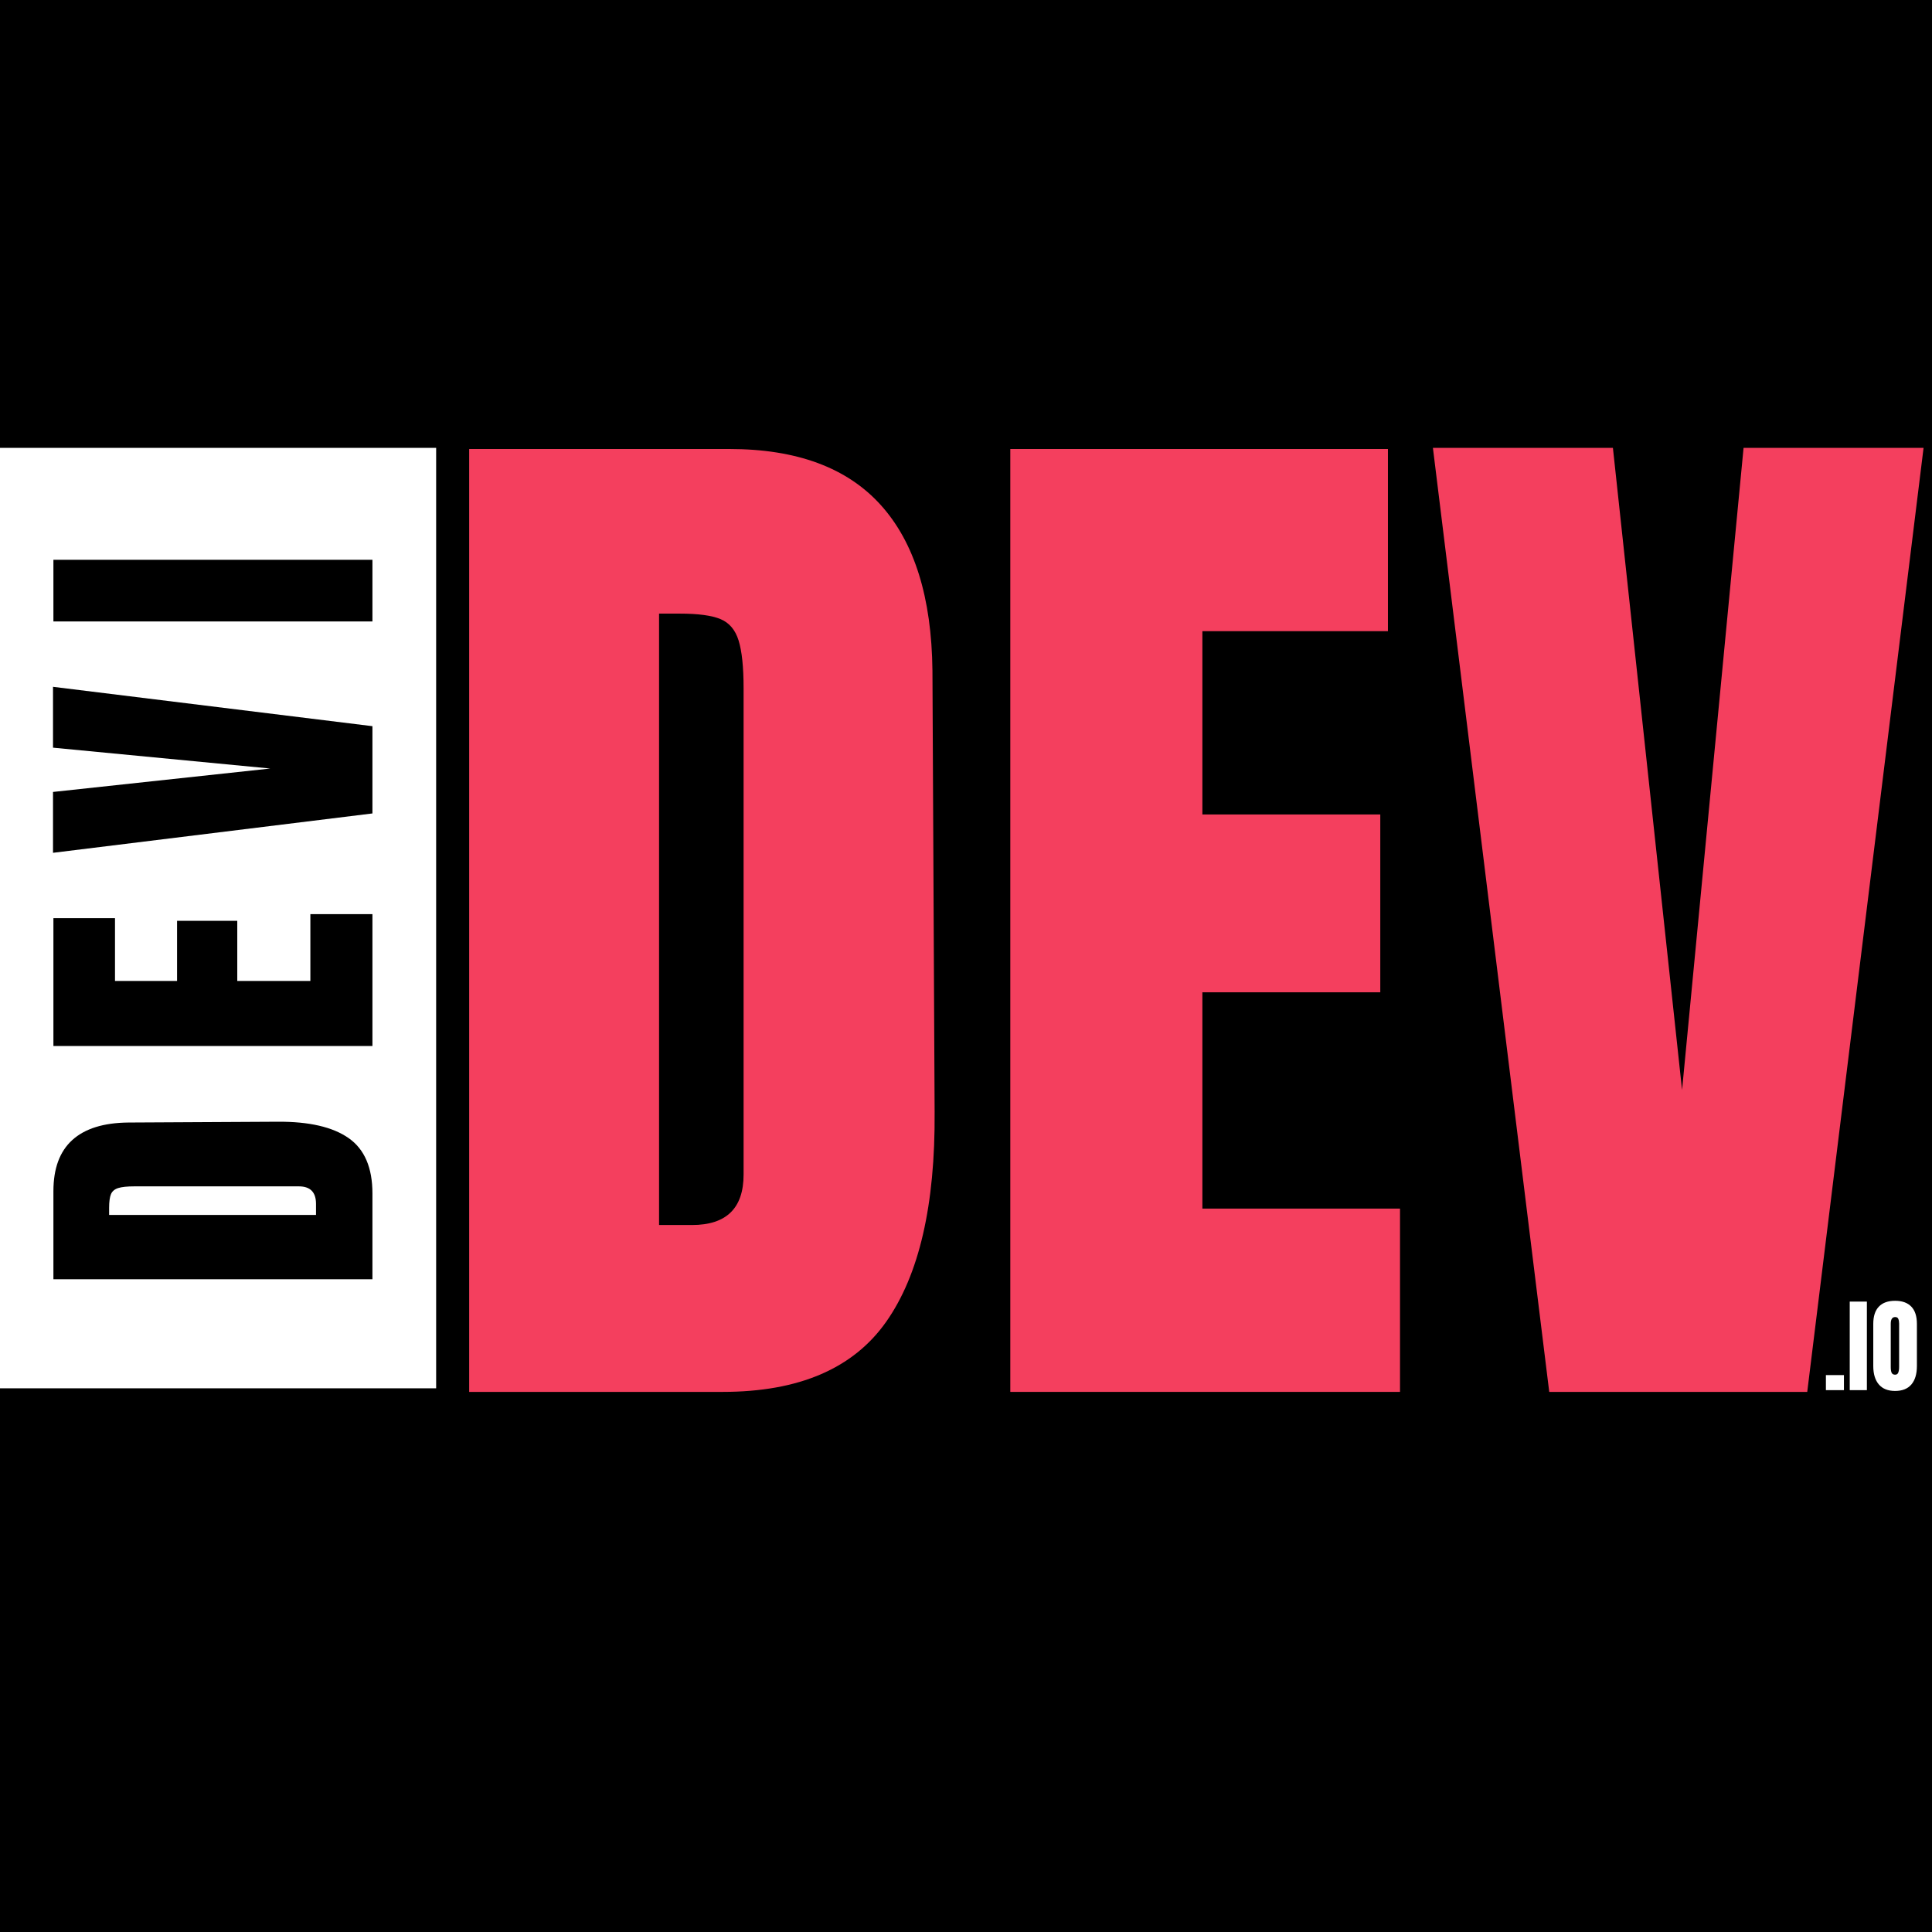
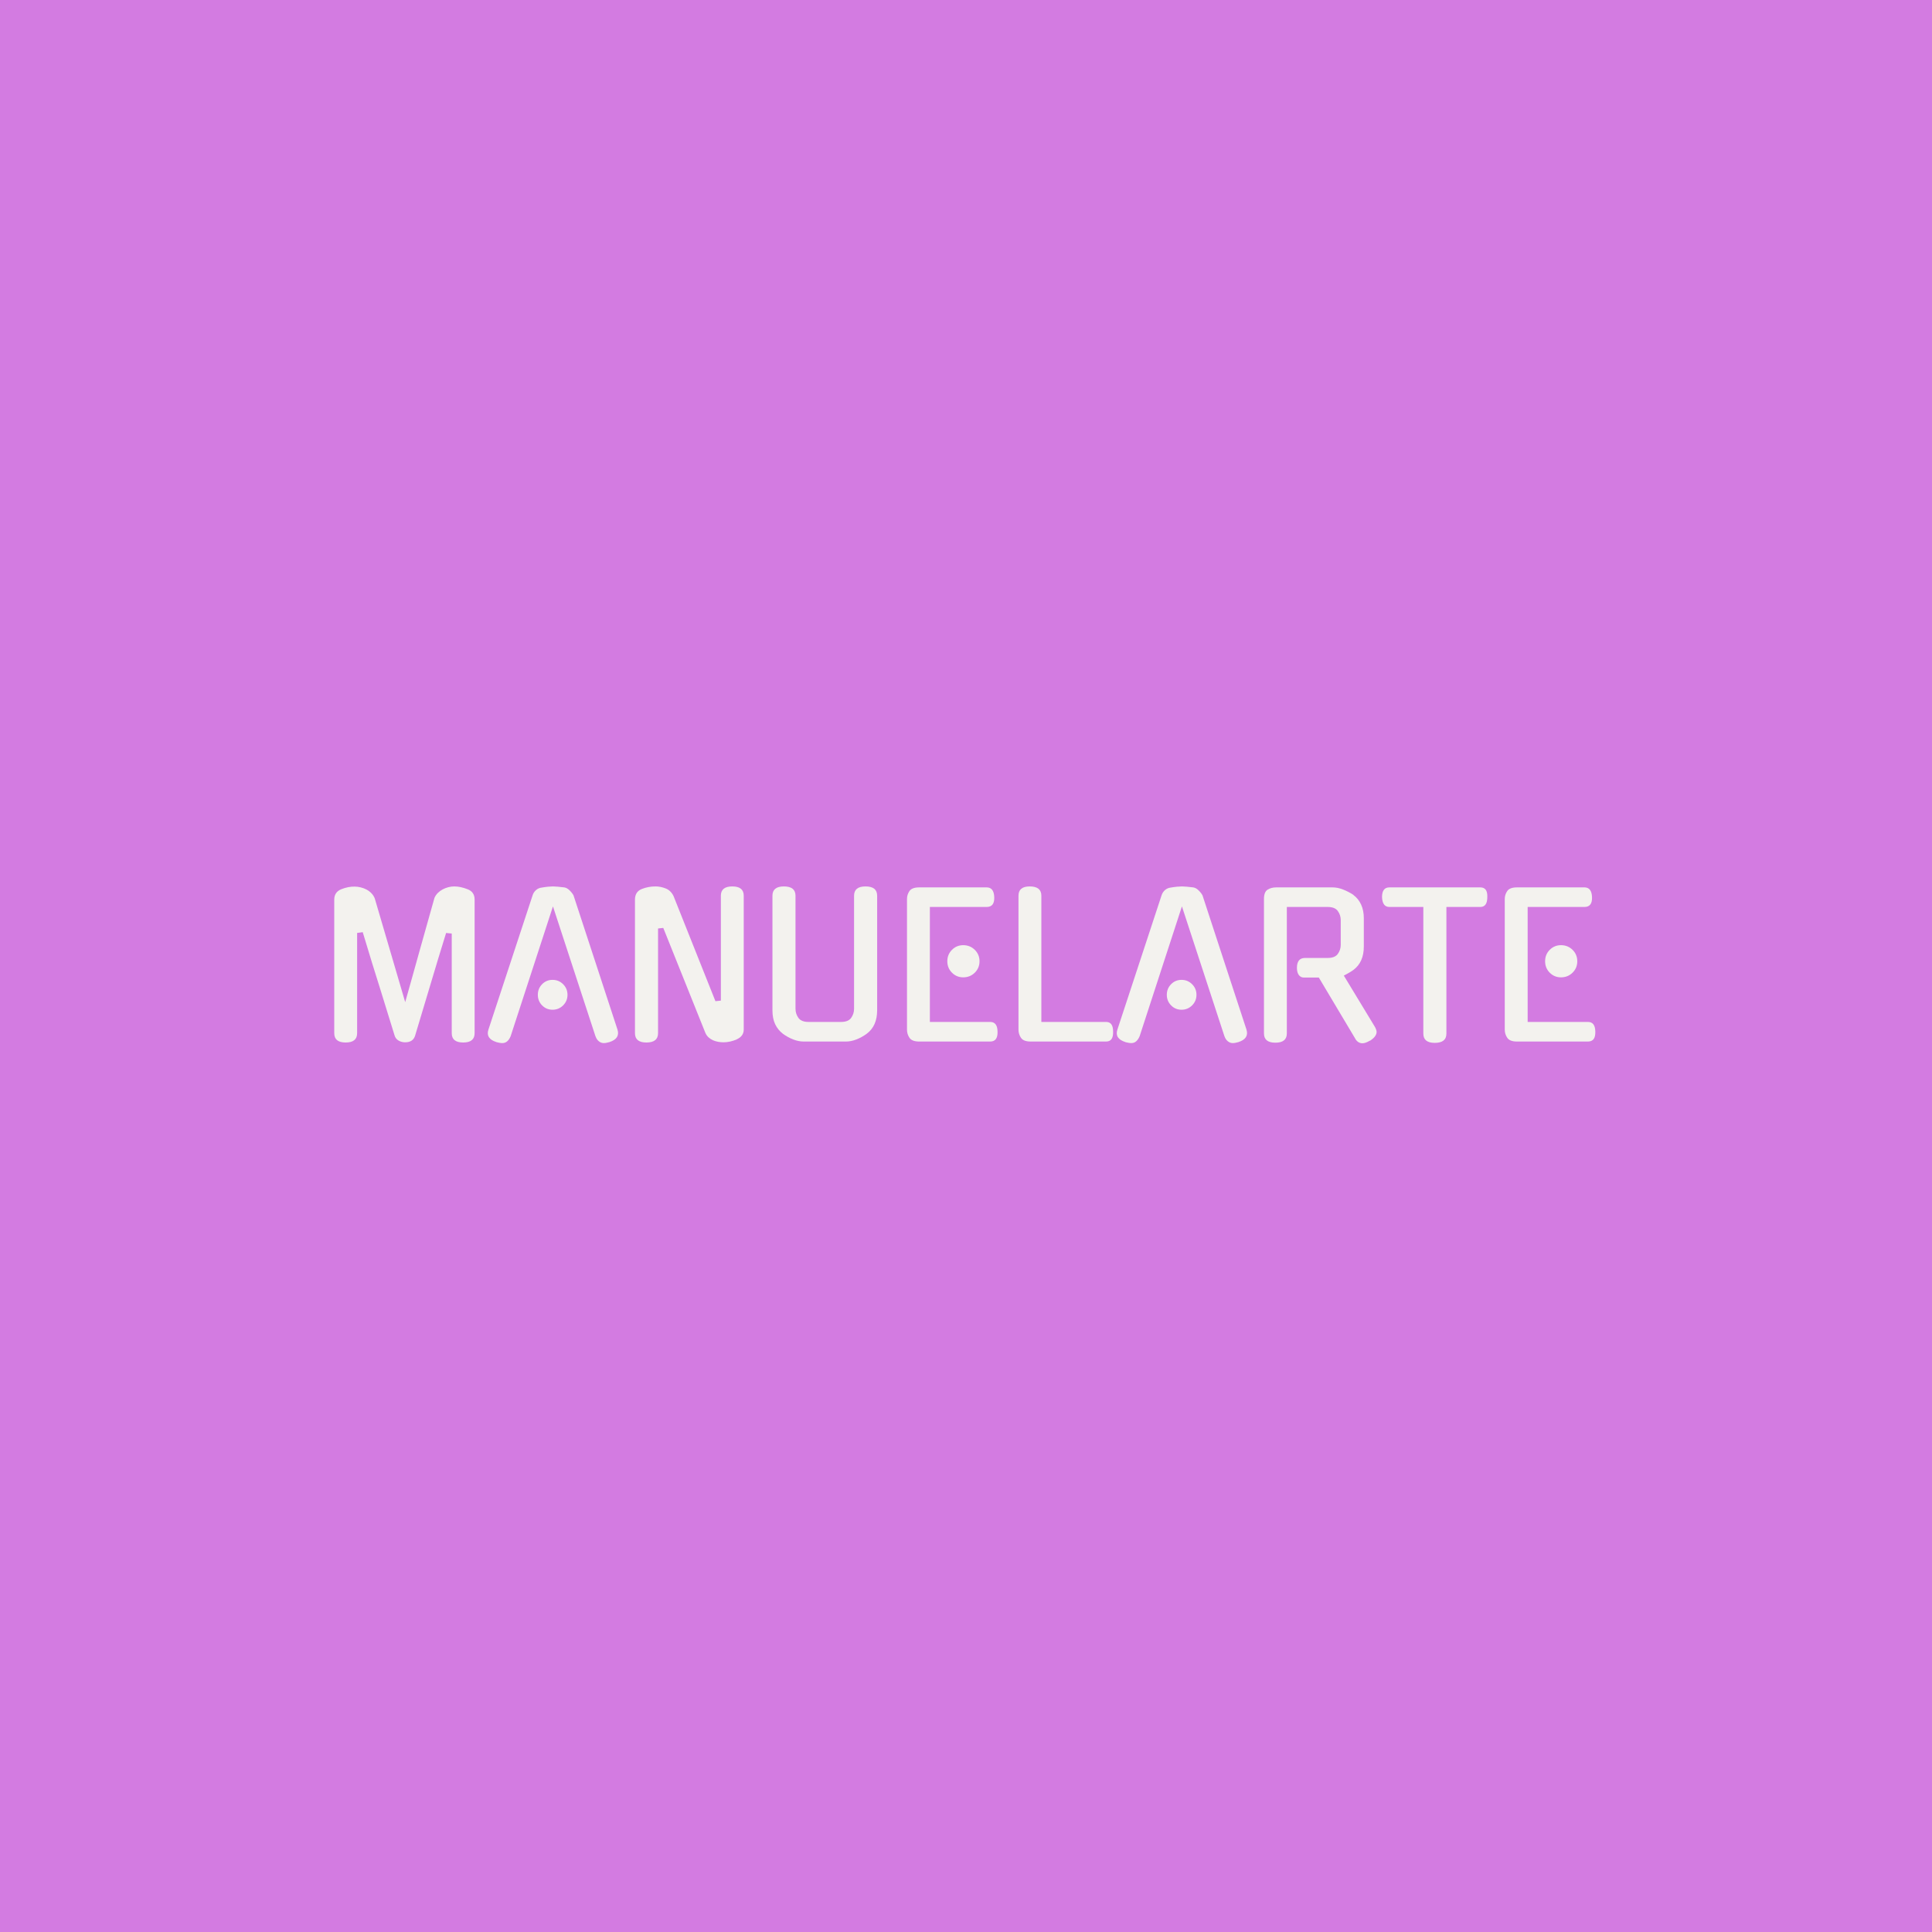
- <svg xmlns="http://www.w3.org/2000/svg" width="500" zoomAndPan="magnify" viewBox="0 0 375 375" height="500" preserveAspectRatio="xMidYMid meet" version="1.0">
-   <defs>
-     <g />
-     <clipPath id="70c1253134">
-       <path d="M 0 86.93 L 84.656 86.93 L 84.656 269.527 L 0 269.527 Z M 0 86.93 " clip-rule="nonzero" />
-     </clipPath>
-   </defs>
-   <rect x="-37.5" width="450" fill="#ffffff" y="-37.5" height="450" fill-opacity="1" />
-   <rect x="-37.5" width="450" fill="#000000" y="-37.5" height="450" fill-opacity="1" />
-   <g clip-path="url(#70c1253134)">
-     <path fill="#ffffff" d="M 0 86.93 L 84.656 86.93 L 84.656 269.473 L 0 269.473 Z M 0 86.93 " fill-opacity="1" fill-rule="nonzero" />
-   </g>
-   <g fill="#000000" fill-opacity="1">
-     <g transform="translate(72.28926, 251.038)">
-       <g>
-         <path d="M -61.922 -2.734 L -61.922 -19.828 C -61.922 -24.242 -60.695 -27.555 -58.25 -29.766 C -55.801 -31.984 -52.172 -33.113 -47.359 -33.156 L -18.391 -33.312 C -12.285 -33.352 -7.691 -32.289 -4.609 -30.125 C -1.535 -27.969 0 -24.391 0 -19.391 L 0 -2.734 Z M -10.953 -17.375 C -10.953 -19.633 -12.062 -20.766 -14.281 -20.766 L -46.219 -20.766 C -47.602 -20.766 -48.645 -20.656 -49.344 -20.438 C -50.039 -20.219 -50.508 -19.82 -50.75 -19.25 C -50.988 -18.676 -51.109 -17.785 -51.109 -16.578 L -51.109 -15.219 L -10.953 -15.219 Z M -10.953 -17.375 " />
-       </g>
-     </g>
-   </g>
-   <g fill="#000000" fill-opacity="1">
-     <g transform="translate(72.28926, 205.762)">
-       <g>
-         <path d="M 0 -2.734 L -61.922 -2.734 L -61.922 -27.547 L -49.969 -27.547 L -49.969 -15.359 L -37.922 -15.359 L -37.922 -27.031 L -26.234 -27.031 L -26.234 -15.359 L -12.047 -15.359 L -12.047 -28.328 L 0 -28.328 Z M 0 -2.734 " />
-       </g>
-     </g>
-   </g>
-   <g fill="#000000" fill-opacity="1">
-     <g transform="translate(72.28926, 166.3256)">
-       <g>
-         <path d="M 0 -8.438 L -62 -0.797 L -62 -12.609 L -19.828 -17.156 L -62 -21.203 L -62 -33.016 L 0 -25.375 Z M 0 -8.438 " />
-       </g>
-     </g>
-   </g>
-   <g fill="#000000" fill-opacity="1">
-     <g transform="translate(72.28926, 122.7798)">
-       <g>
-         <path d="M 0 -2.156 L -61.922 -2.156 L -61.922 -14.125 L 0 -14.125 Z M 0 -2.156 " />
-       </g>
-     </g>
-   </g>
-   <g fill="#f43f5e" fill-opacity="1">
-     <g transform="translate(82.97138, 270.1657)">
-       <g>
-         <path d="M 8.094 -183.016 L 58.594 -183.016 C 71.656 -183.016 81.453 -179.391 87.984 -172.141 C 94.523 -164.898 97.867 -154.18 98.016 -139.984 L 98.438 -54.328 C 98.57 -36.285 95.441 -22.719 89.047 -13.625 C 82.66 -4.539 72.082 0 57.312 0 L 8.094 0 Z M 51.344 -32.391 C 58.02 -32.391 61.359 -35.656 61.359 -42.188 L 61.359 -136.578 C 61.359 -140.691 61.035 -143.781 60.391 -145.844 C 59.754 -147.906 58.582 -149.289 56.875 -150 C 55.176 -150.707 52.551 -151.062 49 -151.062 L 44.953 -151.062 L 44.953 -32.391 Z M 51.344 -32.391 " />
-       </g>
-     </g>
-   </g>
-   <g fill="#f43f5e" fill-opacity="1">
-     <g transform="translate(188.0065, 270.1657)">
-       <g>
-         <path d="M 8.094 0 L 8.094 -183.016 L 81.391 -183.016 L 81.391 -147.656 L 45.375 -147.656 L 45.375 -112.078 L 79.906 -112.078 L 79.906 -77.562 L 45.375 -77.562 L 45.375 -35.578 L 83.734 -35.578 L 83.734 0 Z M 8.094 0 " />
-       </g>
-     </g>
-   </g>
-   <g fill="#f43f5e" fill-opacity="1">
-     <g transform="translate(275.7843, 270.1657)">
-       <g>
-         <path d="M 24.922 0 L 2.344 -183.234 L 37.281 -183.234 L 50.703 -58.594 L 62.641 -183.234 L 97.578 -183.234 L 75 0 Z M 24.922 0 " />
-       </g>
-     </g>
-   </g>
-   <g fill="#ffffff" fill-opacity="1">
-     <g transform="translate(353.86, 269.8267)">
-       <g>
-         <path d="M 0.547 0 L 0.547 -2.922 L 4.047 -2.922 L 4.047 0 Z M 0.547 0 " />
-       </g>
-     </g>
-   </g>
-   <g fill="#ffffff" fill-opacity="1">
-     <g transform="translate(358.4382, 269.8267)">
-       <g>
-         <path d="M 0.594 0 L 0.594 -17.188 L 3.922 -17.188 L 3.922 0 Z M 0.594 0 " />
-       </g>
-     </g>
-   </g>
-   <g fill="#ffffff" fill-opacity="1">
-     <g transform="translate(362.9764, 269.8267)">
-       <g>
-         <path d="M 4.859 0.156 C 3.473 0.156 2.422 -0.266 1.703 -1.109 C 0.984 -1.953 0.625 -3.145 0.625 -4.688 L 0.625 -12.859 C 0.625 -14.336 0.984 -15.453 1.703 -16.203 C 2.422 -16.961 3.473 -17.344 4.859 -17.344 C 6.242 -17.344 7.297 -16.961 8.016 -16.203 C 8.734 -15.453 9.094 -14.336 9.094 -12.859 L 9.094 -4.688 C 9.094 -3.133 8.734 -1.938 8.016 -1.094 C 7.297 -0.258 6.242 0.156 4.859 0.156 Z M 4.859 -3 C 5.16 -3 5.363 -3.129 5.469 -3.391 C 5.582 -3.66 5.641 -4.035 5.641 -4.516 L 5.641 -12.922 C 5.641 -13.297 5.586 -13.598 5.484 -13.828 C 5.391 -14.066 5.188 -14.188 4.875 -14.188 C 4.301 -14.188 4.016 -13.75 4.016 -12.875 L 4.016 -4.5 C 4.016 -4.008 4.07 -3.633 4.188 -3.375 C 4.312 -3.125 4.535 -3 4.859 -3 Z M 4.859 -3 " />
-       </g>
-     </g>
-   </g>
+ <svg xmlns="http://www.w3.org/2000/svg" version="1.1" width="1500" height="1500" viewBox="0 0 1500 1500">
+   <rect width="1500" height="1500" x="0" y="0" id="background" stroke="transparent" fill="#d37be1" />
+   <svg xml:space="preserve" width="1000" height="1000" data-version="2" data-id="lg_V75vaBnJsFvHjo8eMs" viewBox="0 0 558 70" x="250" y="250">
+     <rect width="100%" height="100%" fill="transparent" />
+     <path fill="#f3f2ee" d="M57.297.525q2.69 0 5.88 1.26 2.94 1.17 2.94 4.45v57.87q0 4.04-4.95 4.04-4.96 0-4.96-4.04v-43.17l-2.44-.25-3.36 10.92-10.08 33.6q-.92 2.94-4.53 2.85-1.6-.08-2.77-.84-1.18-.75-1.6-2.18l-6.05-19.57q-1.85-5.8-3.69-11.81-1.85-6-4.04-13.31l-2.43.34v43.42q0 4.04-4.96 4.04-4.95 0-4.95-4.04V6.235q0-3.19 2.94-4.45 3.1-1.26 5.96-1.18 1.26 0 2.6.34 1.35.33 2.52.96 1.18.63 2.1 1.6.93.96 1.43 2.22l13.19 44.94q1.43-4.95 3.02-10.75 1.6-5.79 3.28-11.76 1.68-5.96 3.32-11.8 1.64-5.84 3.06-10.88.51-1.17 1.43-2.1.93-.92 2.1-1.55 1.18-.63 2.48-.97 1.3-.33 2.56-.33" />
+     <rect width="60.81" height="67.62" x="-30.41" y="-33.81" fill="none" rx="0" ry="0" transform="translate(36.21 34.84)" />
+     <path fill="#f3f2ee" d="m100.057 9.175-18.4 56.45v-.09q-.5 1.26-1.38 2.06-.89.8-2.15.8-.67 0-1.3-.13-.63-.12-1.3-.29h.08q-4.78-1.51-3.52-5.38l19.15-58.21q.42-1.34 1.47-2.27 1.05-.92 2.48-1.09 1.42-.25 2.77-.38 1.34-.12 2.1-.12.75 0 2.1.12 1.34.13 2.77.3 1.18.16 2.31 1.26 1.13 1.09 1.72 2.18 4.71 14.45 9.54 29.11 4.83 14.65 9.53 29.1 1.18 3.87-3.53 5.38-.67.17-1.22.29-.54.13-1.21.13-1.18 0-2.15-.8-.96-.8-1.38-2.06v.09Zm6.3 38.3q0 2.69-1.89 4.58-1.89 1.89-4.58 1.89-2.69 0-4.54-1.89-1.84-1.89-1.84-4.58 0-2.69 1.84-4.58 1.85-1.89 4.54-1.89t4.58 1.89q1.89 1.89 1.89 4.58" />
+     <rect width="57.31" height="67.87" x="-28.65" y="-33.94" fill="none" rx="0" ry="0" transform="translate(100.53 34.96)" />
+     <path fill="#f3f2ee" d="M172.797 4.555q0-4.03 4.96-4.03 4.95 0 4.95 4.03v57.96q0 2.94-3.1 4.28h.08q-1.34.59-2.86.93-1.51.33-2.94.33-1.09 0-2.26-.21-1.18-.21-2.23-.67-1.05-.46-1.93-1.26-.88-.8-1.39-1.97l-18.23-45.45-2.26.25v45.36q0 4.04-5.04 4.04-4.96 0-4.96-4.04V6.235q0-3.45 3.02-4.62 2.78-1.09 5.88-1.09 2.19 0 4.41.88 2.23.88 3.41 3.32l18.14 45.52 2.35-.25Z" />
+     <rect width="47.12" height="67.62" x="-23.56" y="-33.81" fill="none" rx="0" ry="0" transform="translate(159.65 34.84)" />
+     <path fill="#f3f2ee" d="M240.507 54.195q0 6.81-4.54 10.17-2.18 1.59-4.49 2.47-2.31.89-4.5.89h-18.31q-2.18 0-4.49-.89-2.31-.88-4.5-2.47-2.18-1.68-3.36-4.16-1.17-2.48-1.17-6.01V4.555q0-4.03 4.95-4.03 5.04 0 5.04 4.03v48.97q0 2.18 1.26 3.95 1.26 1.76 4.37 1.76h14.11q3.11 0 4.37-1.76 1.26-1.77 1.26-3.95V4.555q0-4.03 4.96-4.03 5.04 0 5.04 4.03Z" />
+     <rect width="45.36" height="67.2" x="-22.68" y="-33.6" fill="none" rx="0" ry="0" transform="translate(218.33 34.63)" />
+     <path fill="#f3f2ee" d="M258.727 67.725q-3.1 0-4.2-1.6-1.09-1.6-1.09-3.53V5.985q0-1.94 1.09-3.49 1.1-1.55 4.2-1.55h29.24q3.1 0 3.27 4.2.17 4.28-3.27 4.28h-24.62v49.81h26.13q3.11 0 3.19 4.12.17 4.37-3.19 4.37Zm26.13-34.78q0 2.94-2.06 4.96-2.06 2.01-5 2.01-2.85 0-4.87-2.01-2.02-2.02-2.02-4.96t2.02-4.96q2.02-2.01 4.87-2.01 2.94 0 5 2.01 2.06 2.02 2.06 4.96" />
+     <rect width="39.29" height="66.78" x="-19.64" y="-33.39" fill="none" rx="0" ry="0" transform="translate(273.58 34.84)" />
+     <path fill="#f3f2ee" d="M307.027 67.725q-3.1 0-4.2-1.6-1.09-1.6-1.09-3.53V4.555q0-4.03 4.87-4.03 5.04 0 5.04 4.03v54.68h28.06q3.02 0 3.02 4.12.17 4.37-3.02 4.37Z" />
+     <rect width="41.05" height="67.2" x="-20.52" y="-33.6" fill="none" rx="0" ry="0" transform="translate(322.76 34.63)" />
+     <path fill="#f3f2ee" d="m372.547 9.175-18.39 56.45v-.09q-.51 1.26-1.39 2.06-.88.8-2.14.8-.67 0-1.3-.13-.63-.12-1.3-.29h.08q-4.79-1.51-3.53-5.38l19.15-58.21q.42-1.34 1.47-2.27 1.05-.92 2.48-1.09 1.43-.25 2.77-.38 1.35-.12 2.1-.12.76 0 2.1.12 1.35.13 2.78.3 1.17.16 2.31 1.26 1.13 1.09 1.72 2.18 4.7 14.45 9.53 29.11 4.83 14.65 9.54 29.1 1.17 3.87-3.53 5.38-.67.17-1.22.29-.55.13-1.22.13-1.17 0-2.14-.8-.97-.8-1.39-2.06v.09Zm6.3 38.3q0 2.69-1.89 4.58-1.89 1.89-4.57 1.89-2.69 0-4.54-1.89t-1.85-4.58q0-2.69 1.85-4.58 1.85-1.89 4.54-1.89 2.68 0 4.57 1.89 1.89 1.89 1.89 4.58" />
+     <rect width="57.31" height="67.87" x="-28.65" y="-33.94" fill="none" rx="0" ry="0" transform="translate(373.02 34.96)" />
+     <path fill="#f3f2ee" d="M431.857 40.005h-6.47q-1.43 0-2.23-1.14-.79-1.13-.79-3.06 0-4.29 3.52-4.29h9.83q3.11 0 4.37-1.76 1.26-1.77 1.26-3.87v-10.83q0-2.1-1.26-3.87-1.26-1.76-4.37-1.76h-17.72v54.77q0 4.03-4.96 4.03-4.95 0-4.95-4.03V5.985q0-3.03 1.55-4.04 1.55-1 3.74-1h24.44q2.19 0 4.54.92t4.53 2.35h-.08q2.18 1.6 3.36 4.16 1.18 2.56 1.18 5.92v12.27q0 6.8-4.54 10.16-.92.67-1.97 1.26-1.05.59-2.15 1.18l13.44 22.17q.26.42.51 1.09.25.68.25 1.1 0 2.01-2.86 3.86v-.08q-1.93 1.17-3.27 1.17-1.93 0-3.11-1.93l.08.08Z" />
+     <rect width="48.8" height="67.53" x="-24.4" y="-33.77" fill="none" rx="0" ry="0" transform="translate(432.99 35.21)" />
+     <path fill="#f3f2ee" d="M487.127 64.275q0 4.03-5.04 4.03-4.96 0-4.96-4.03V9.425h-14.7q-3.02 0-3.19-4.28 0-4.2 3.19-4.2h39.4q3.19 0 3.02 4.2 0 4.28-3.02 4.28h-14.7Z" />
+     <rect width="45.67" height="67.36" x="-22.83" y="-33.68" fill="none" rx="0" ry="0" transform="translate(482.57 35.13)" />
+     <path fill="#f3f2ee" d="M517.707 67.725q-3.11 0-4.2-1.6-1.1-1.6-1.1-3.53V5.985q0-1.94 1.1-3.49 1.09-1.55 4.2-1.55h29.23q3.11 0 3.27 4.2.17 4.28-3.27 4.28h-24.61v49.81h26.12q3.11 0 3.19 4.12.17 4.37-3.19 4.37Zm26.12-34.78q0 2.94-2.06 4.96-2.06 2.01-5 2.01-2.85 0-4.87-2.01-2.01-2.02-2.01-4.96t2.01-4.96q2.02-2.01 4.87-2.01 2.94 0 5 2.01 2.06 2.02 2.06 4.96" />
+     <rect width="39.29" height="66.78" x="-19.64" y="-33.39" fill="none" rx="0" ry="0" transform="translate(532.55 34.84)" />
+   </svg>
</svg>
